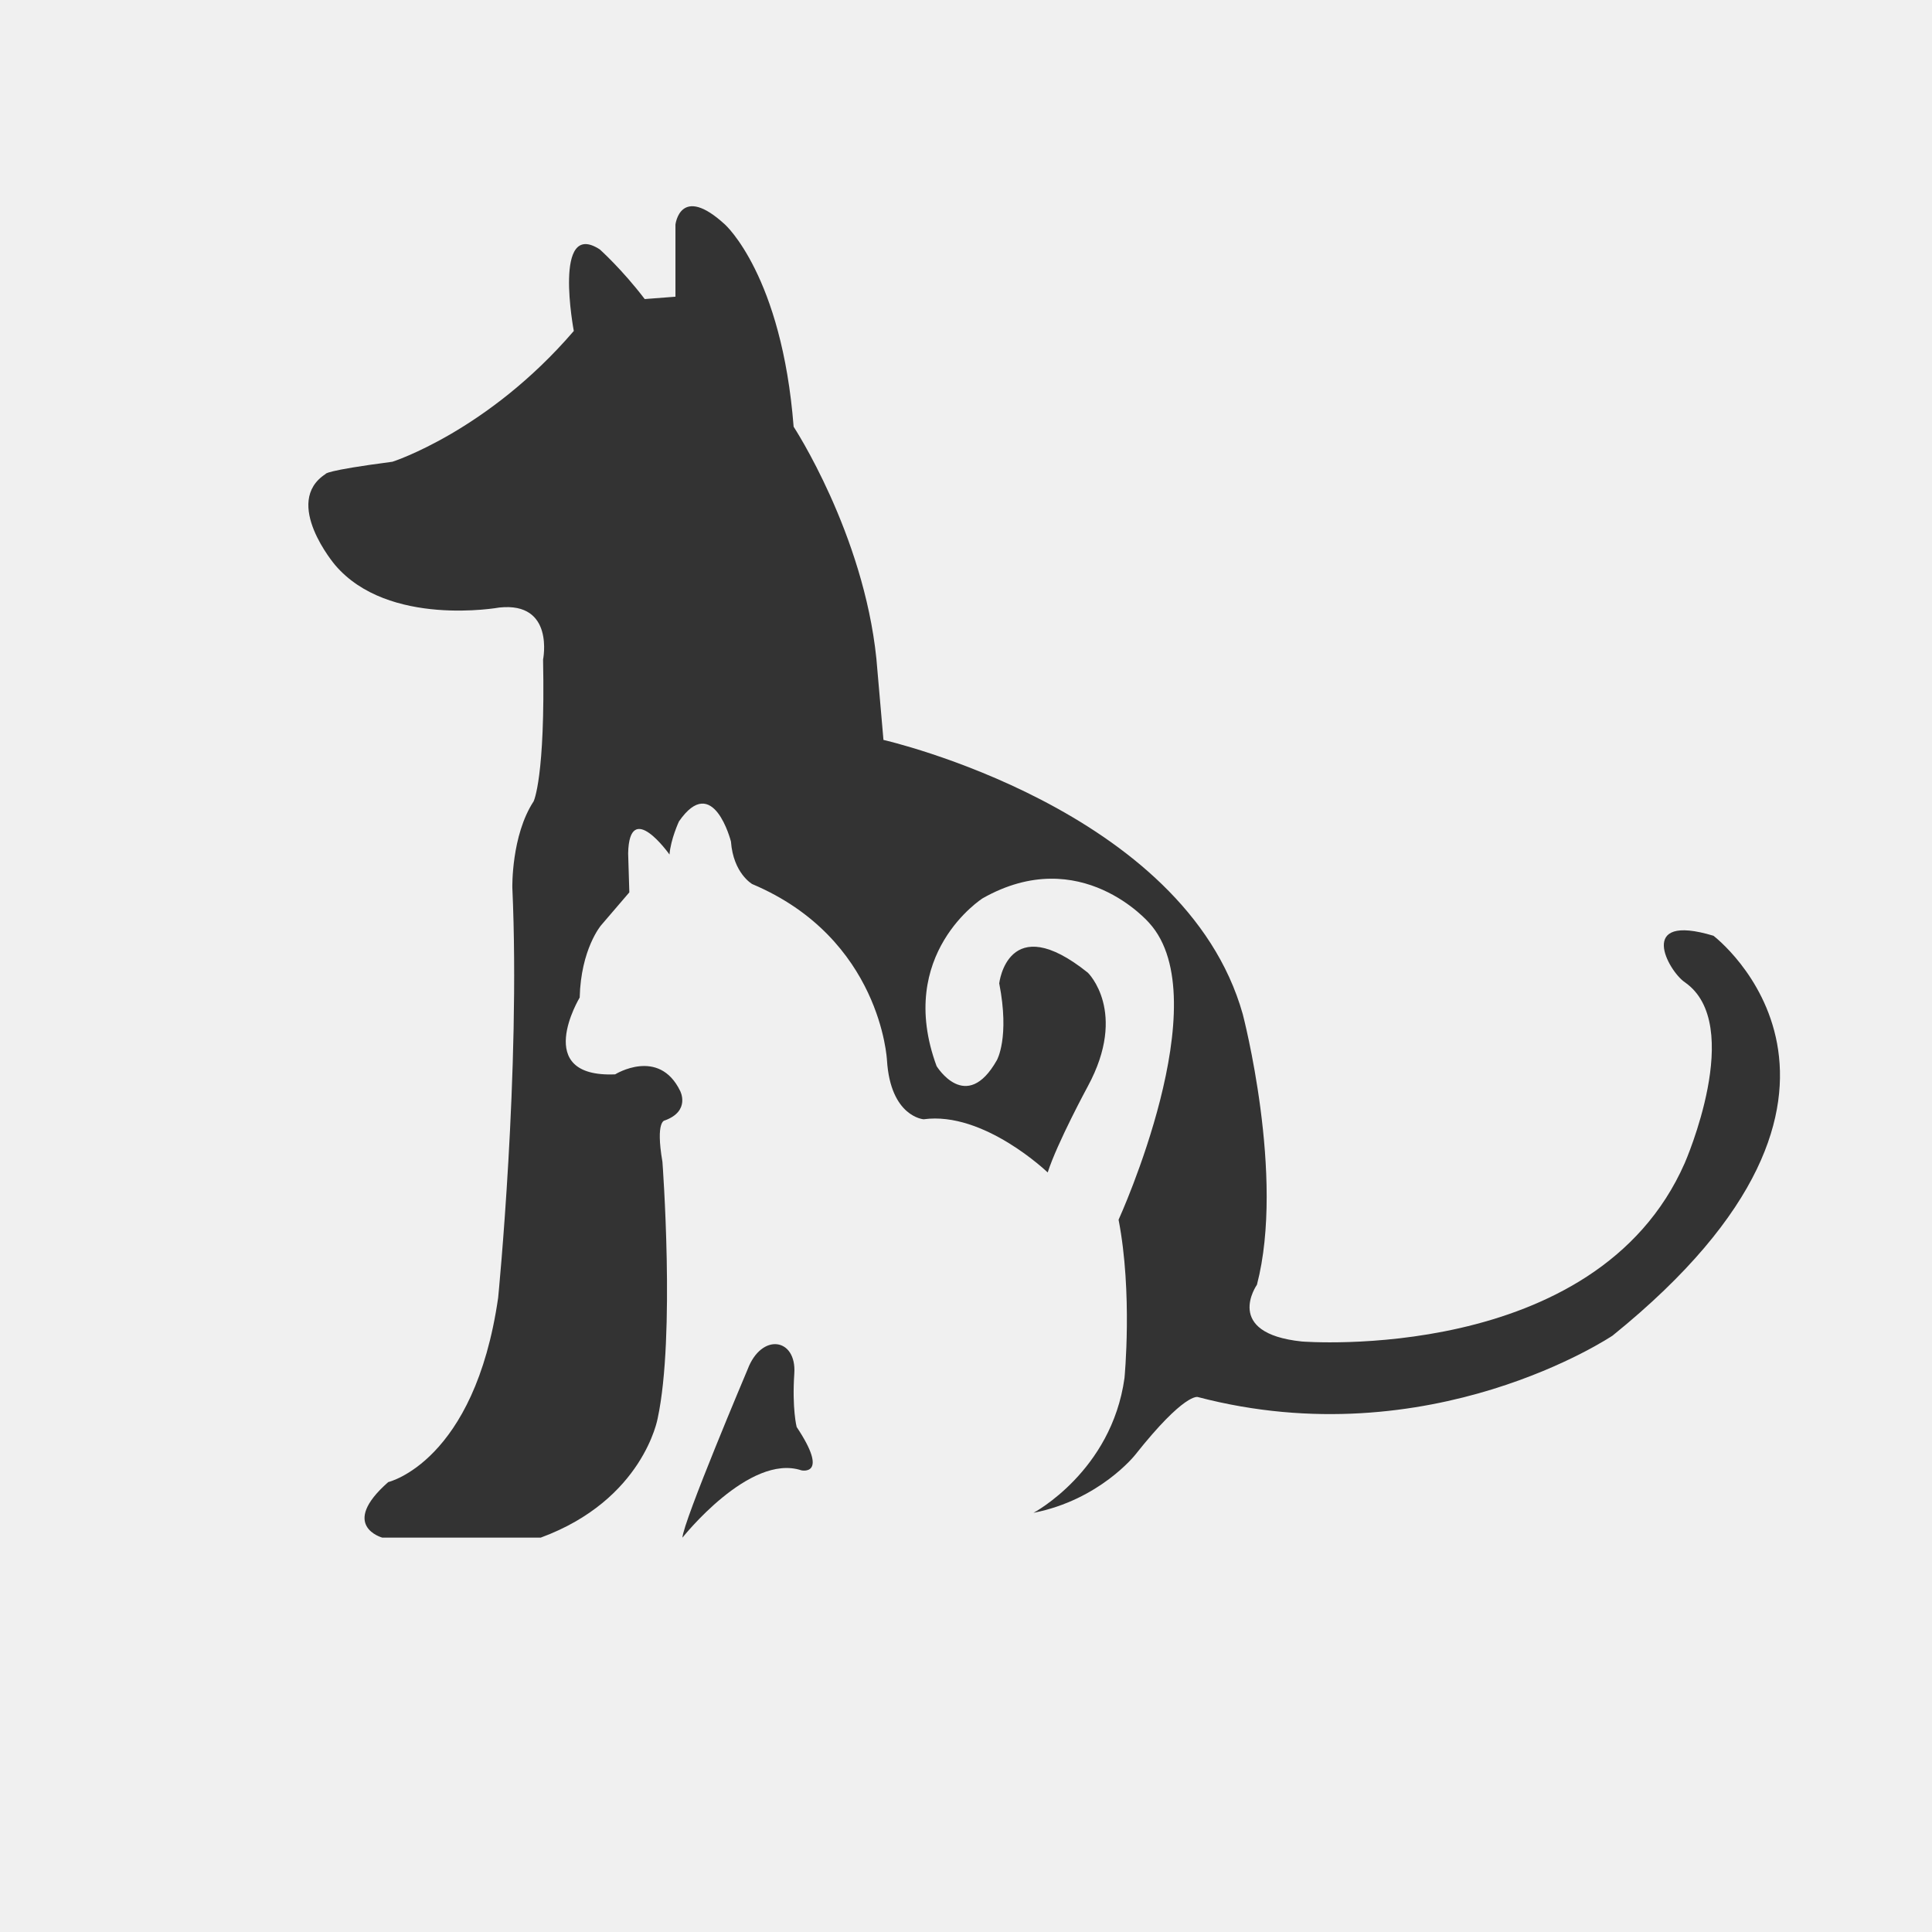
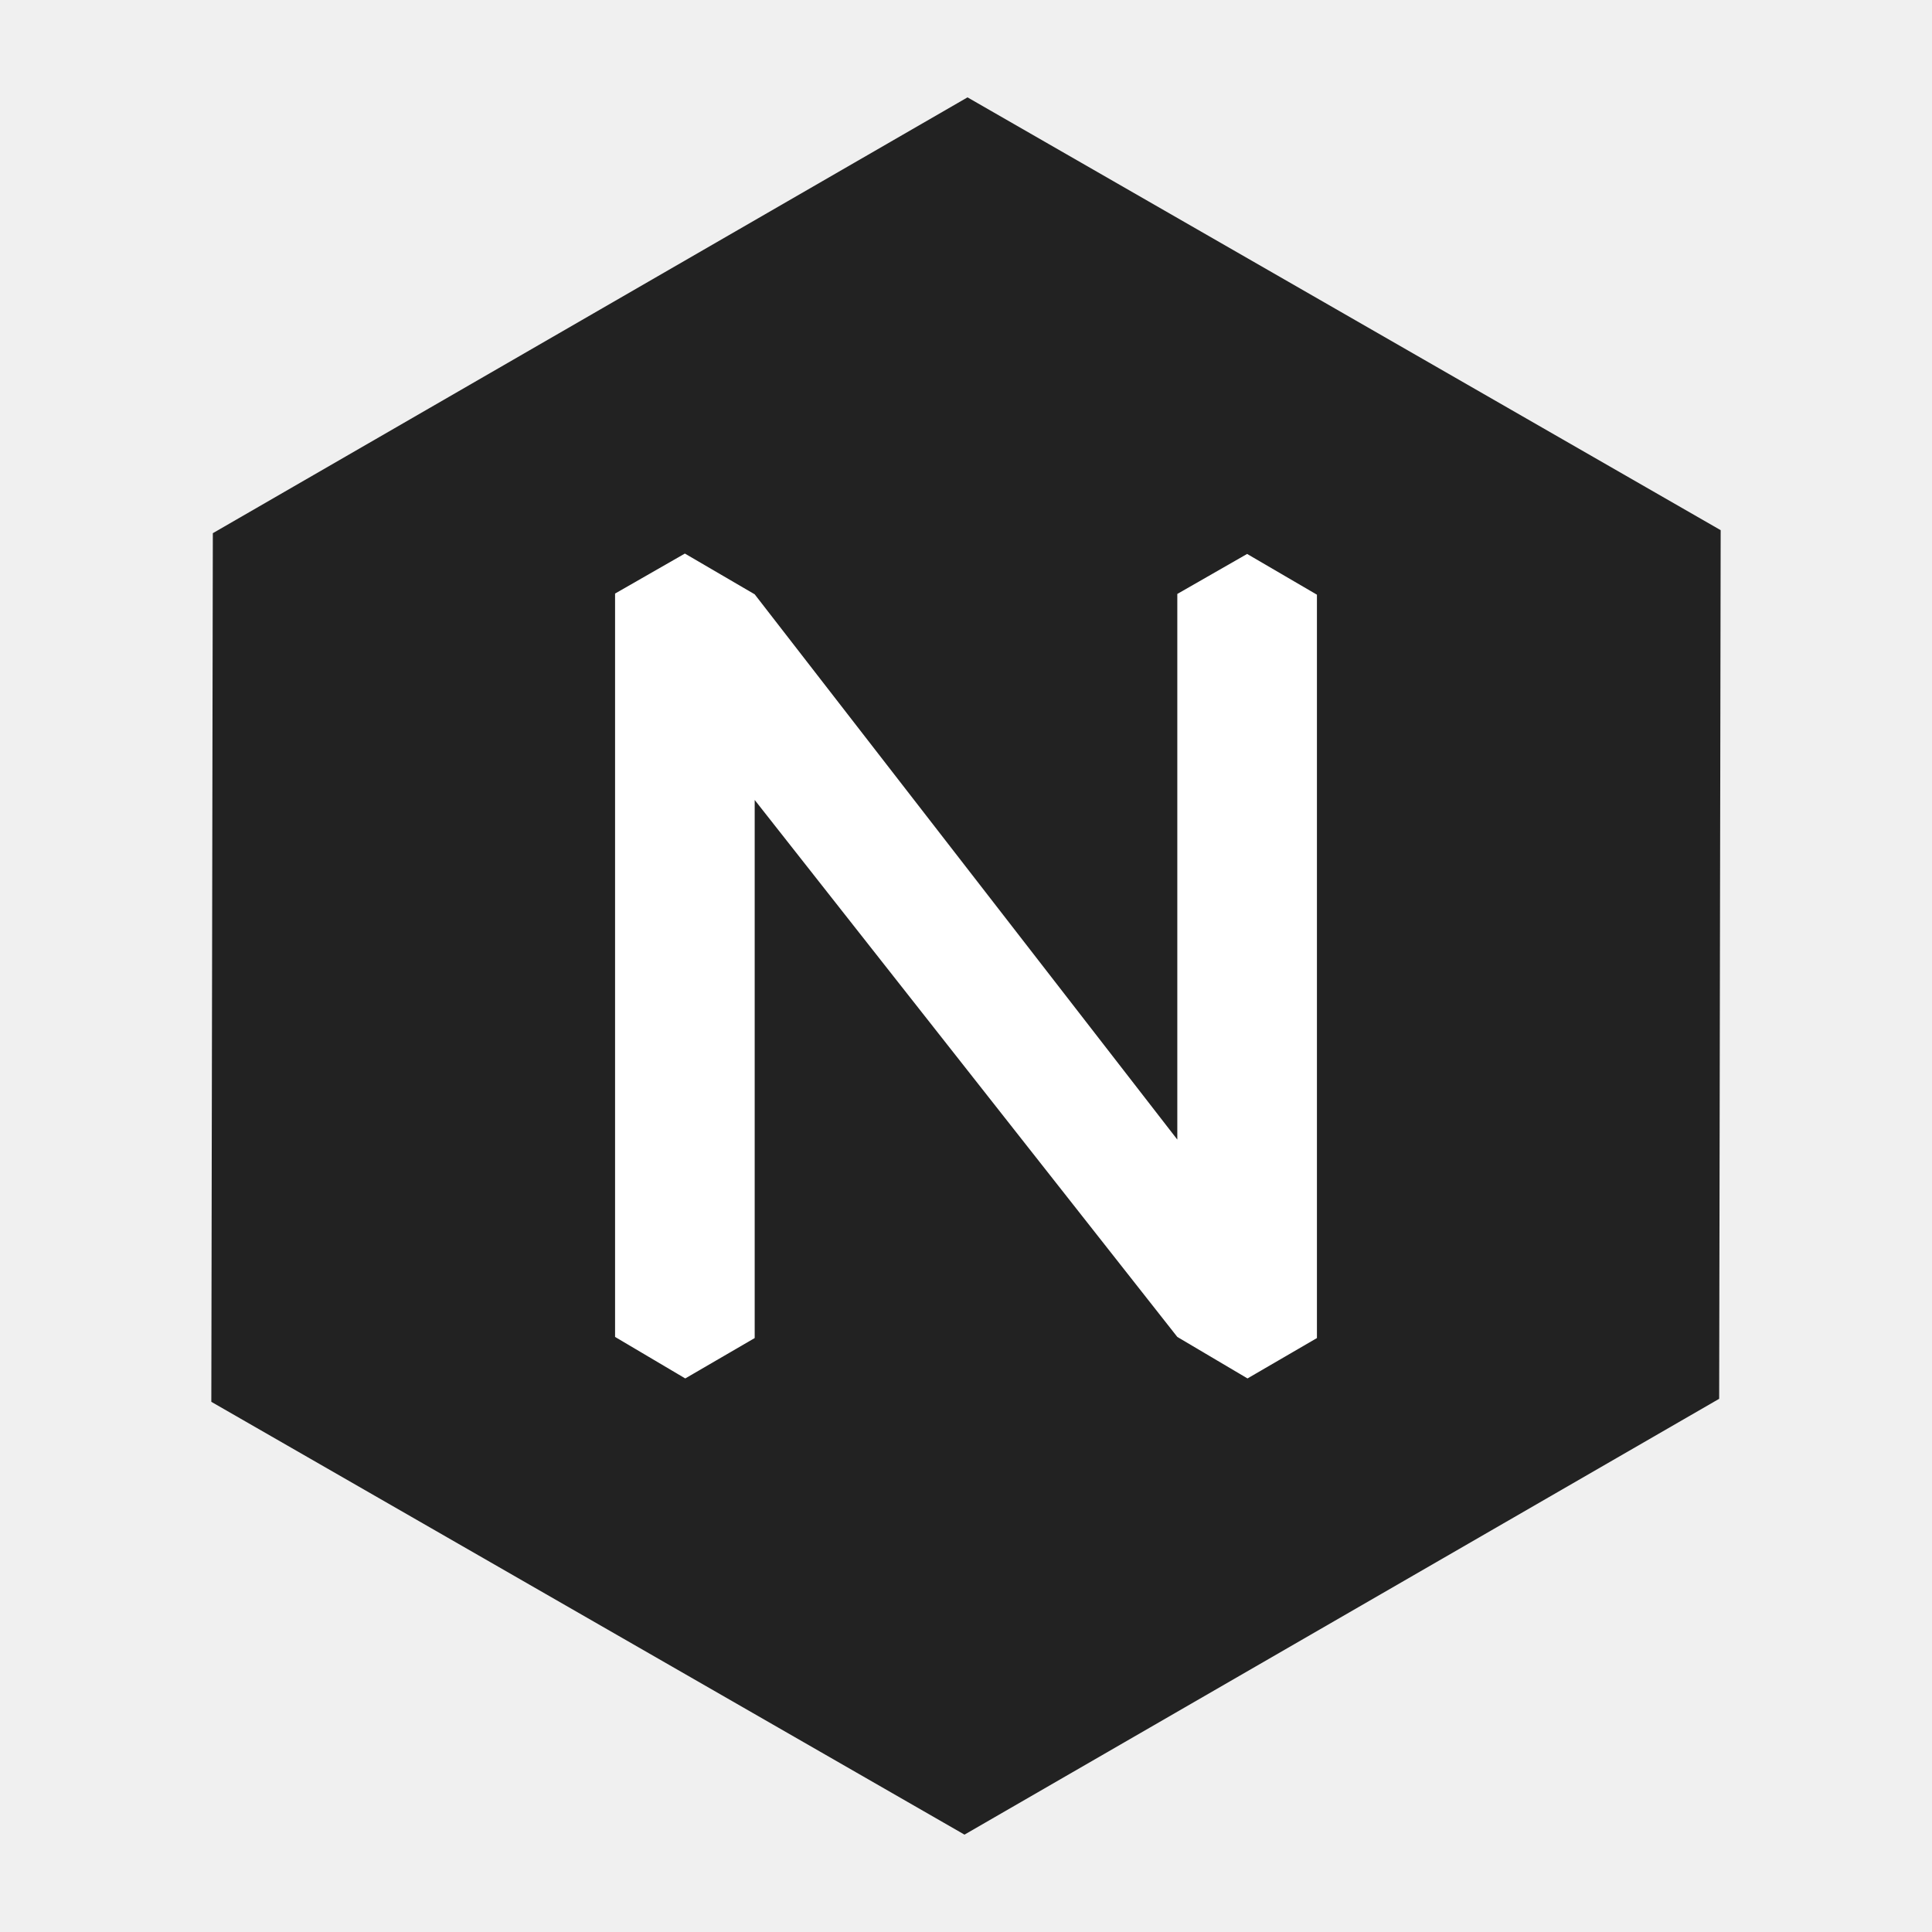
- <svg xmlns="http://www.w3.org/2000/svg" t="1648650313616" class="icon" viewBox="0 0 1024 1024" version="1.1" p-id="1895" width="200" height="200">
-   <defs>
-     <style type="text/css">@font-face { font-family: feedback-iconfont; src: url("//at.alicdn.com/t/font_1031158_u69w8yhxdu.woff2?t=1630033759944") format("woff2"), url("//at.alicdn.com/t/font_1031158_u69w8yhxdu.woff?t=1630033759944") format("woff"), url("//at.alicdn.com/t/font_1031158_u69w8yhxdu.ttf?t=1630033759944") format("truetype"); }
- </style>
-   </defs>
-   <path d="M 908.16 495.97 c -41.03 -12.38 -24.01 18.56 -15.21 24.62 c 32.31 22.23 0 95.84 0 95.84 C 845.97 723.54 690 711.02 690 711.02 c -41.97 -4.38 -23.8 -30.07 -23.8 -30.07 c 15.03 -57.63 -7.52 -143.45 -7.52 -143.45 c -30.69 -109 -190.43 -145.33 -190.43 -145.33 l -3.76 -43.22 c -6.89 -66.4 -43.85 -122.78 -43.85 -122.78 c -6.26 -80.18 -36.33 -107.12 -36.33 -107.12 c -23.8 -21.92 -26.31 0 -26.31 0 v 38.21 l -16.29 1.25 c -11.9 -15.66 -23.8 -26.31 -23.8 -26.31 c -25.06 -16.29 -13.78 43.22 -13.78 43.22 c -45.73 53.24 -96.12 69.31 -96.12 69.31 c -36.61 4.79 -35.43 6.49 -35.43 6.49 c -23.18 15.03 5.01 48.23 5.01 48.23 c 28.19 33.2 87.07 22.55 87.07 22.55 c 29.44 -3.13 23.18 27.56 23.18 27.56 c 1.25 62.64 -5.01 75.17 -5.01 75.17 c -11.9 18.17 -11.28 45.73 -11.28 45.73 c 4.38 97.09 -7.52 217.36 -7.52 217.36 c -12.53 87.07 -58.26 97.72 -58.26 97.72 c -26.31 23.18 -3.13 29.44 -3.13 29.44 h 83.94 c 54.5 -20.05 62.01 -63.27 62.01 -63.27 c 9.4 -43.85 2.51 -135.93 2.51 -135.93 c -3.76 -21.92 1.25 -21.92 1.25 -21.92 c 13.78 -5.01 8.14 -15.66 8.14 -15.66 c -11.28 -23.18 -34.45 -8.77 -34.45 -8.77 c -44.48 1.88 -18.79 -40.72 -18.79 -40.72 c 0.63 -25.68 11.28 -38.21 11.28 -38.21 l 15.03 -17.54 l -0.63 -20.67 c 0.63 -29.44 21.92 0.63 21.92 0.63 c 0.63 -8.14 5.01 -17.54 5.01 -17.54 c 18.17 -26.31 27.56 10.65 27.56 10.65 c 1.25 16.91 11.28 22.55 11.28 22.55 c 68.28 28.81 71.41 93.34 71.41 93.34 c 1.88 30.07 19.42 31.32 19.42 31.32 c 31.95 -4.38 65.77 28.19 65.77 28.19 c 5.01 -15.66 21.3 -45.73 21.3 -45.73 c 21.3 -39.46 0 -60.14 0 -60.14 c -42.45 -34.04 -46.99 5.64 -46.99 5.64 c 5.64 28.81 -1.25 40.72 -1.25 40.72 c -16.29 28.81 -31.95 3.13 -31.95 3.13 c -21.92 -59.51 24.43 -88.95 24.43 -88.95 c 51.99 -29.44 88.32 13.15 88.32 13.15 c 36.96 40.72 -16.29 157.23 -16.29 157.23 c 7.52 38.84 3.13 83.94 3.13 83.94 c -6.89 49.49 -48.23 71.41 -48.23 71.41 c 35.08 -6.89 53.87 -30.69 53.87 -30.69 c 26.31 -33.2 33.2 -30.69 33.2 -30.69 c 123.49 32.39 219.87 -32.56 219.87 -32.56 c 161.22 -130.26 53.45 -211.92 53.45 -211.92 Z" fill="#333333" p-id="1896" />
-   <path d="M 421 727.94 c 1.25 -18.79 -17.39 -21.72 -24.77 -2.09 c 0 0 -34.11 80.58 -34.53 89.15 c 0 0 35.5 -44.88 63.06 -35.69 c 0 0 15.03 3.34 -2.51 -22.97 c 0 0 -2.5 -9.61 -1.25 -28.4 Z" fill="#333333" p-id="1897" />
+ <svg xmlns="http://www.w3.org/2000/svg" id="NexT" width="512" height="512" x="0" y="0" enable-background="new 0 0 512 512" version="1.1" viewBox="0 0 512 512" xml:space="preserve">
+   <path style="fill:#fff;fill-opacity:1" d="M 256.4,25.8 56.4,141.3 56,371.5 255.6,486.2 455.6,370.7 456,140.5 Z" />
+   <path style="fill:#222;fill-opacity:1" id="path3384" d="M 256.4,25.8 56.4,141.3 56,371.5 255.6,486.2 455.6,370.7 456,140.5 Z m 92.6,328.8 -18.4,10.7 -18.6,-11 0,0 -112,-142.3 0,142.6 -18.4,10.7 -18.6,-11 0,-197 18.5,-10.6 18.5,10.8 0,0 112,144.5 0,-144.6 18.5,-10.6 18.5,10.8 z" />
</svg>
